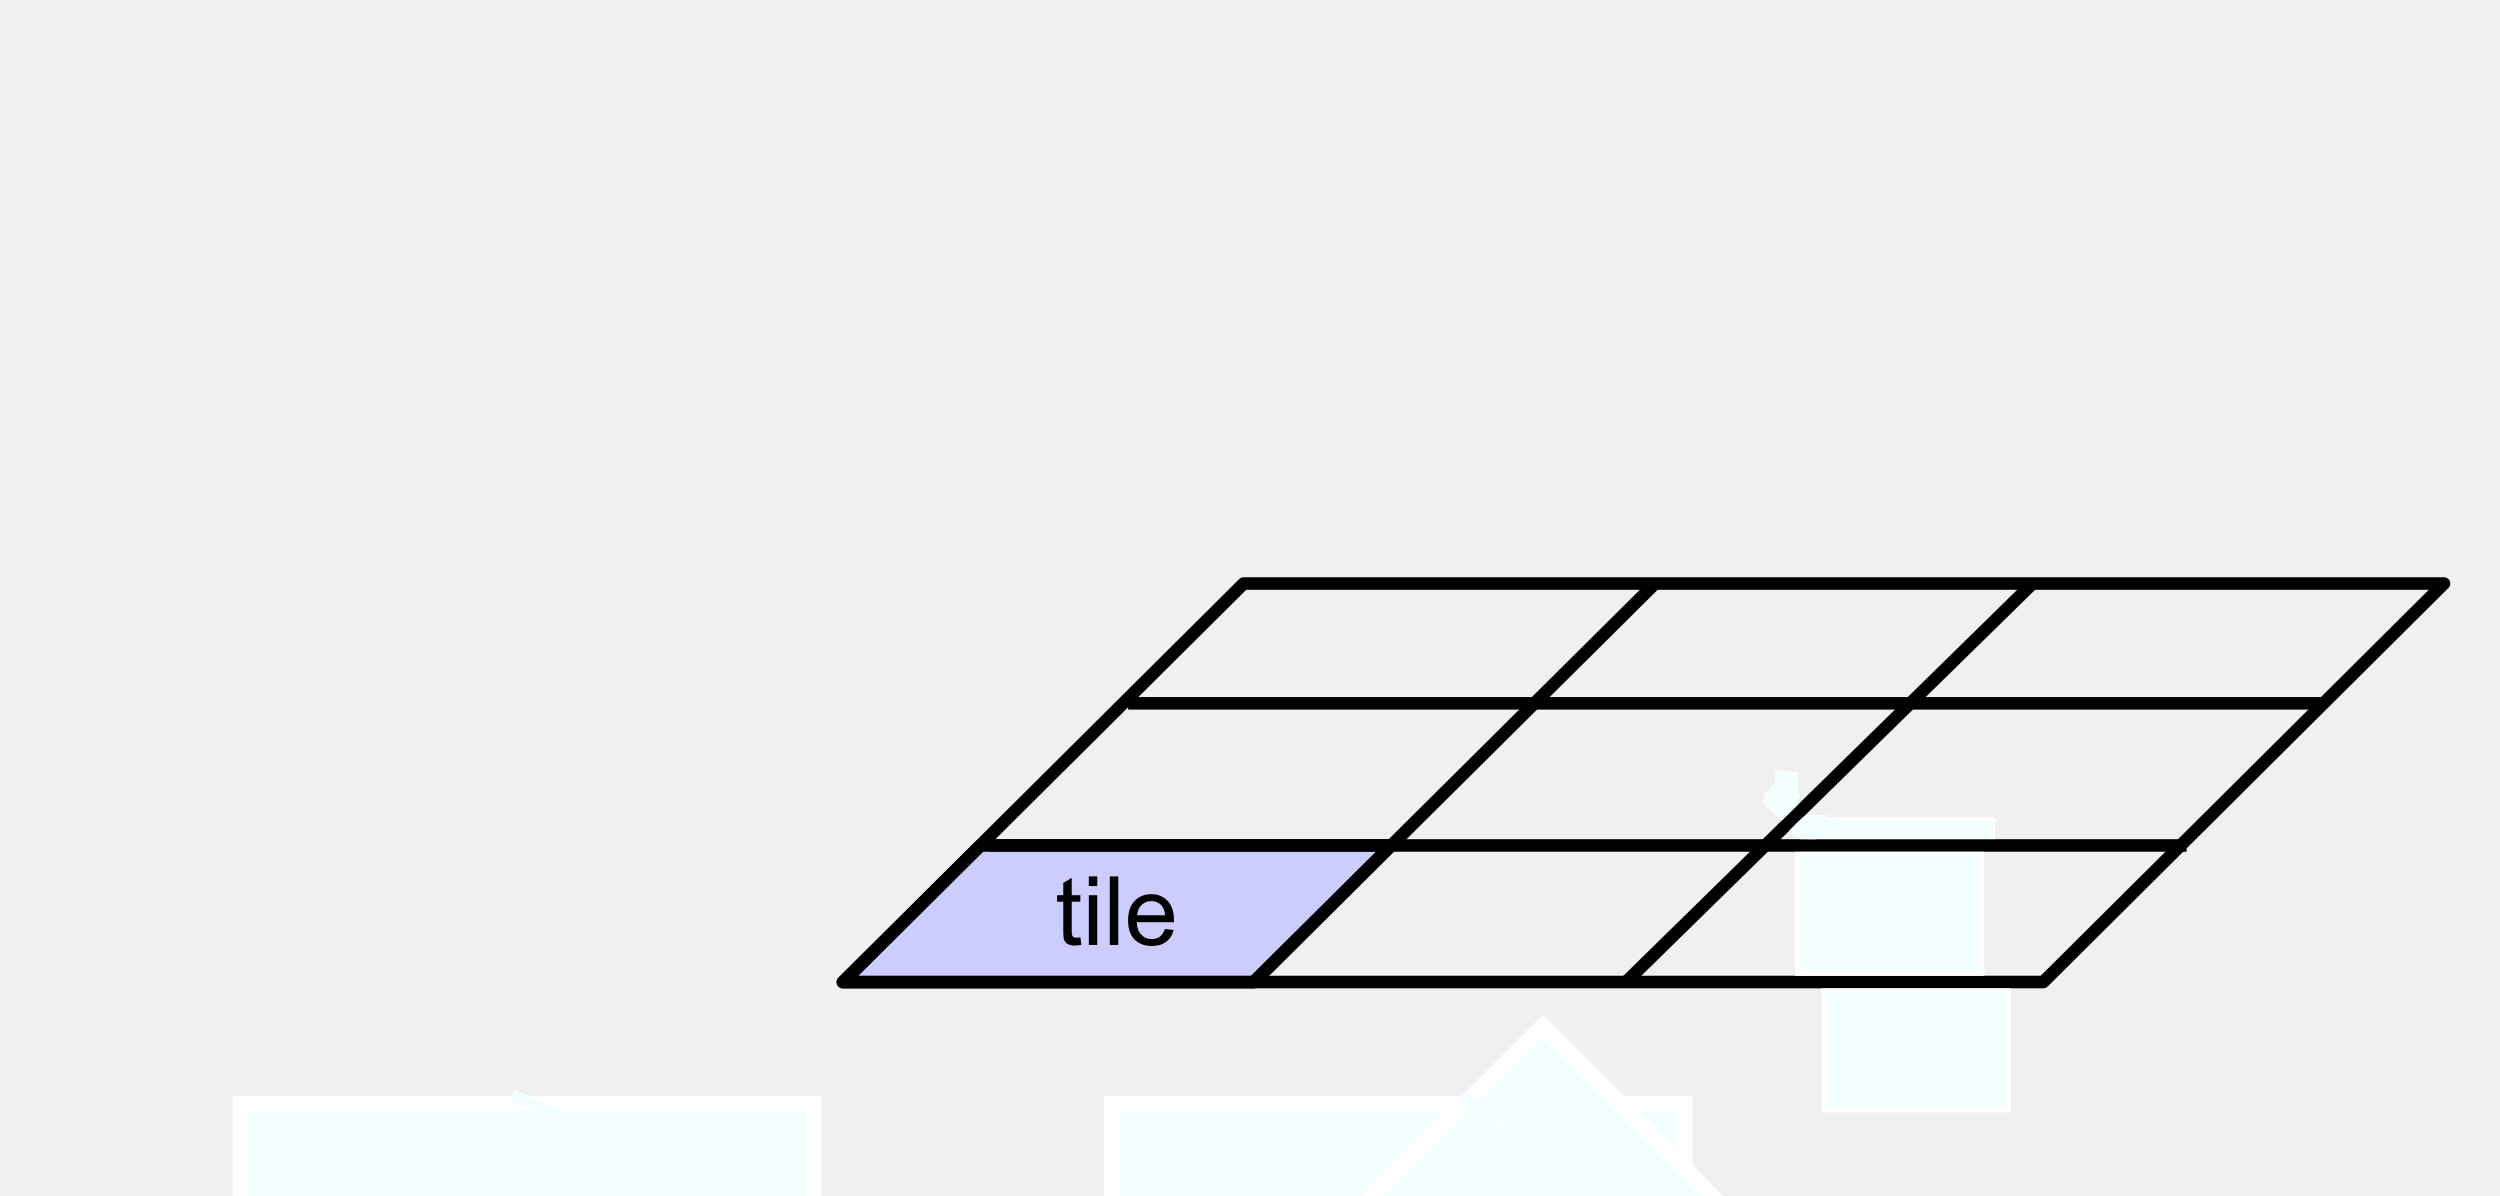
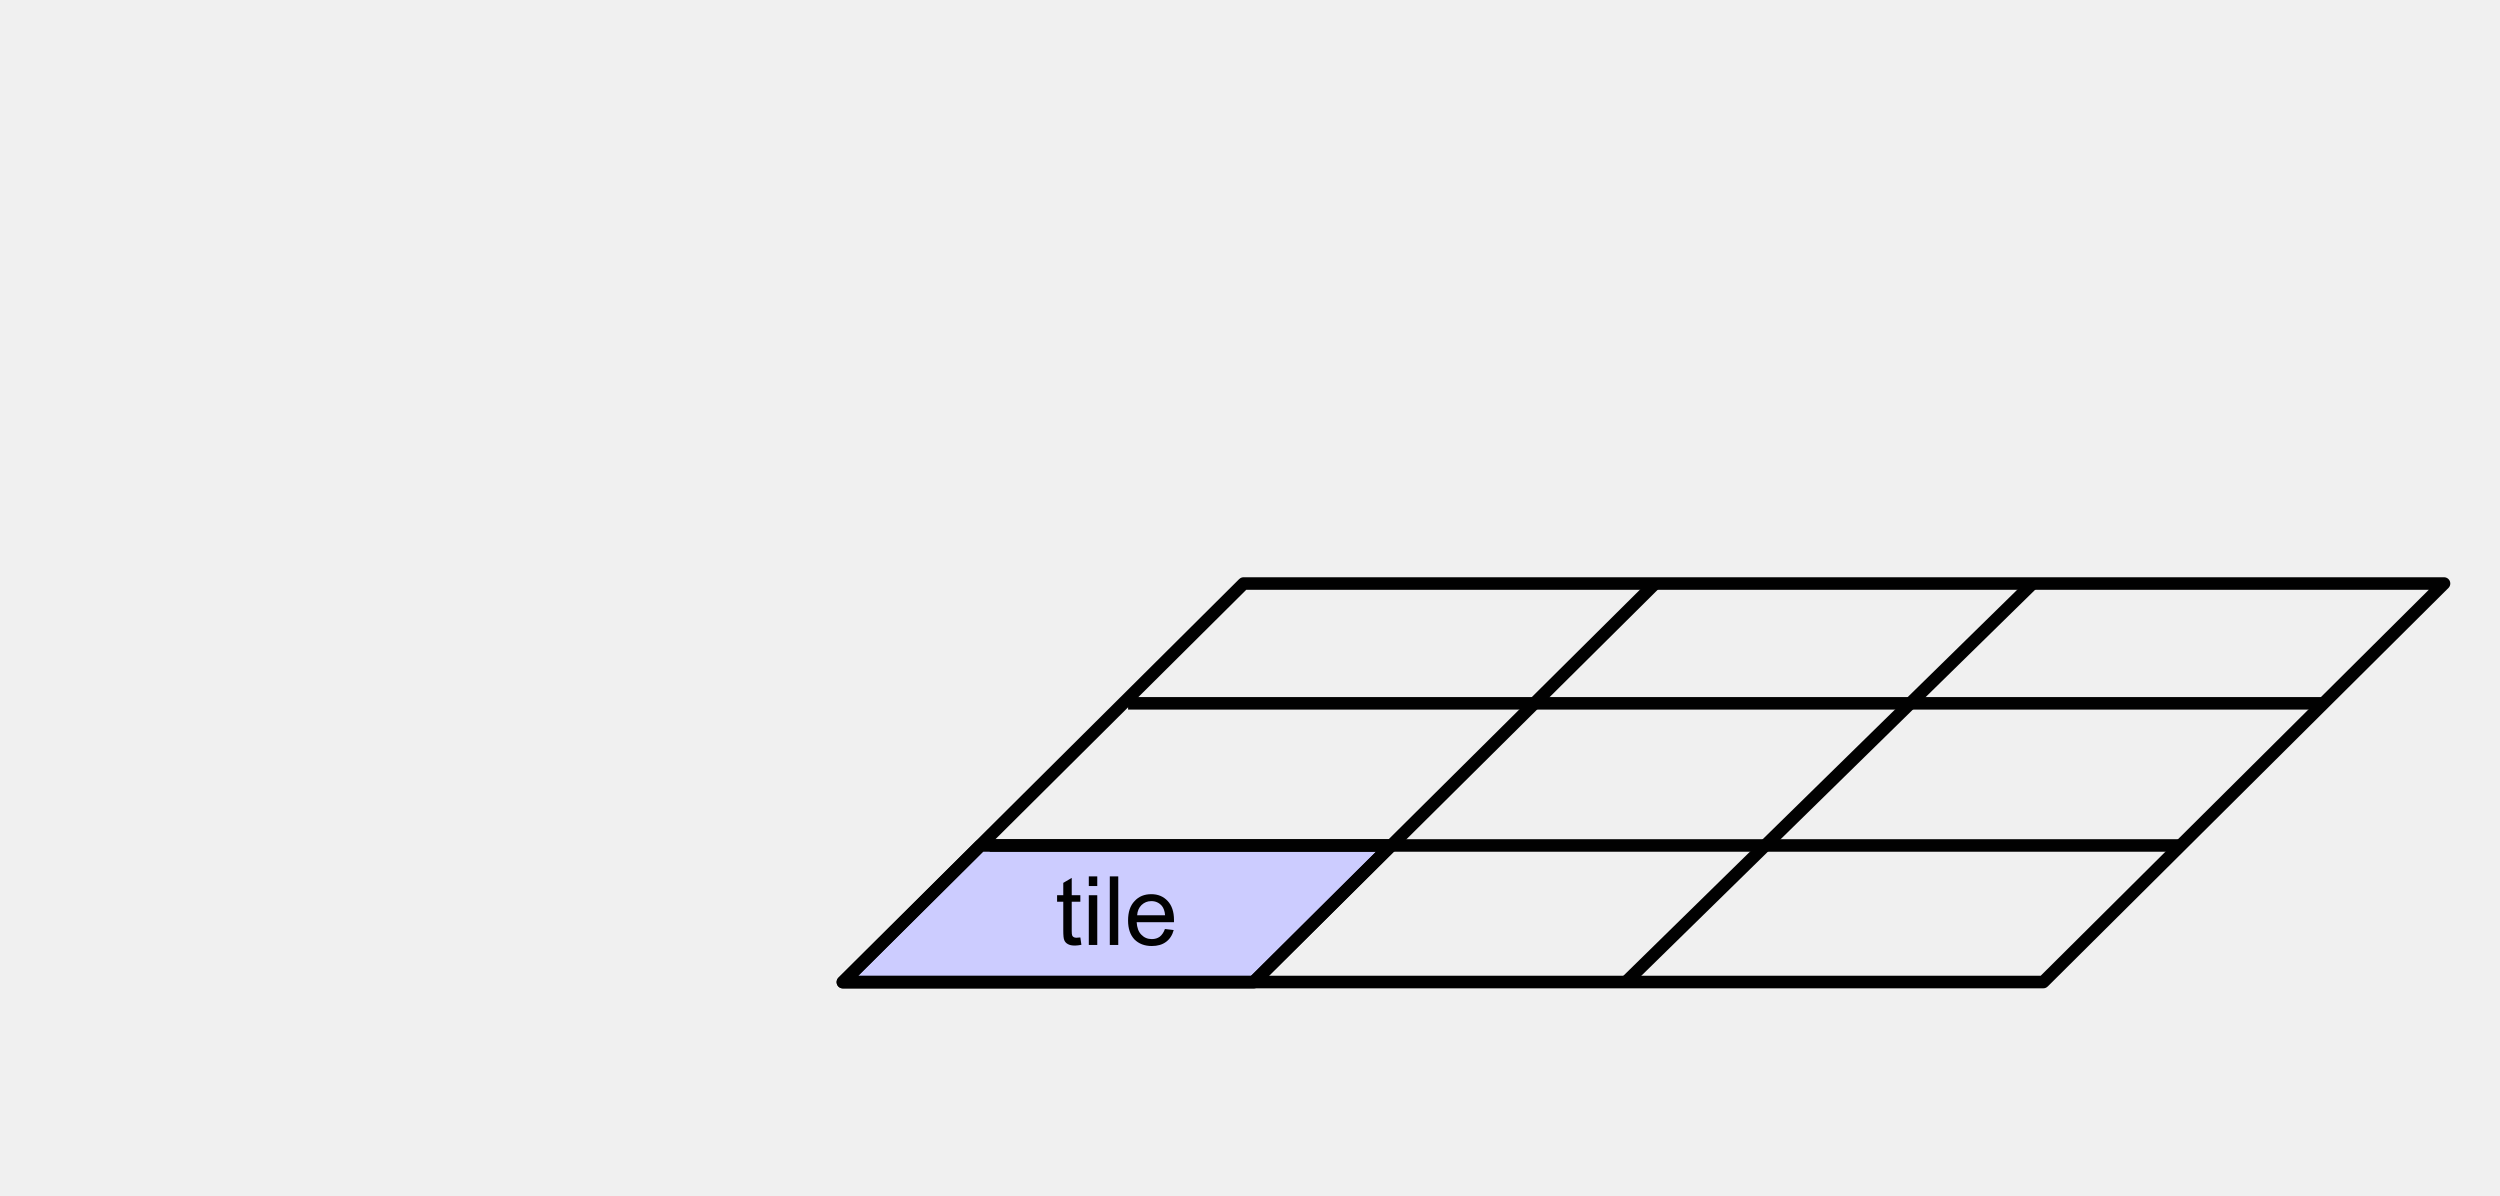
<svg xmlns="http://www.w3.org/2000/svg" version="1.1" id="svg3718" xml:space="preserve" width="198.778" height="95.048" viewBox="0 0 198.778 95.048">
  <defs id="defs3722">
    <clipPath clipPathUnits="userSpaceOnUse" id="clipPath3788">
      <path d="M 0,0 H 2384 V 3370 H 0 Z" id="path3786" />
    </clipPath>
    <clipPath clipPathUnits="userSpaceOnUse" id="clipPath4242">
      <path d="M 0,0 H 2384 V 3370 H 0 Z" id="path4240" />
    </clipPath>
  </defs>
  <g id="g3726" transform="matrix(1.333333,0,0,-1.333333,0,95.04741)">
    <g id="g3728" transform="translate(72,769.89)">
      <g id="g4234" transform="matrix(0.3175,0,0,0.3175,128.6383,-756.0804)">
        <g id="g4236">
          <g id="g4260" transform="matrix(0.2299645,0,0,0.2294777,-627.6384,-67.91339)" />
          <path d="m -447.772,22.226 h 77.139 l -25.846,-25.678 h -77.138 l 25.845,25.678" style="fill:#ccccff;fill-opacity:1;fill-rule:evenodd;stroke:none;stroke-width:0.23" id="path4282" />
          <g id="g4284" transform="matrix(0.2299645,0,0,0.2294777,-627.6384,-67.91339)">
            <path d="M 782.149,392.803 H 1117.58 L 1005.2,280.907 H 669.76 Z" style="fill:none;stroke:#010101;stroke-width:10.283;stroke-linecap:butt;stroke-linejoin:round;stroke-miterlimit:10;stroke-dasharray:none;stroke-opacity:1" id="path4286" />
          </g>
          <path d="m -429.02,4.957 0.198,-1.387 c -0.454,-0.084 -0.851,-0.142 -1.192,-0.142 -0.596,0 -1.021,0.085 -1.361,0.283 -0.312,0.17 -0.539,0.425 -0.652,0.708 -0.142,0.283 -0.199,0.906 -0.199,1.868 v 5.379 h -1.163 v 1.218 h 1.163 v 2.321 l 1.589,0.934 v -3.256 h 1.617 v -1.218 h -1.617 V 6.202 c 0,-0.453 0.028,-0.736 0.085,-0.878 0.057,-0.142 0.142,-0.226 0.284,-0.312 0.113,-0.084 0.312,-0.113 0.538,-0.113 0.17,0 0.426,0.029 0.71,0.057" style="fill:#010101;fill-opacity:1;fill-rule:evenodd;stroke:none;stroke-width:0.23" id="path4288" />
          <path d="m -427.431,14.61 v 1.812 h 1.589 v -1.812 z m 0,-11.069 v 9.342 h 1.589 V 3.542 h -1.589" style="fill:#010101;fill-opacity:1;fill-rule:evenodd;stroke:none;stroke-width:0.23" id="path4290" />
          <path d="m -423.487,3.542 h 1.588 V 16.422 h -1.588 z" style="fill:#010101;fill-opacity:1;fill-rule:evenodd;stroke:none;stroke-width:0.23" id="path4292" />
          <path d="m -413.132,6.542 1.645,-0.198 c -0.255,-0.963 -0.738,-1.699 -1.419,-2.208 -0.709,-0.538 -1.617,-0.792 -2.695,-0.792 -1.362,0 -2.44,0.424 -3.263,1.245 -0.794,0.849 -1.192,2.038 -1.192,3.539 0,1.585 0.397,2.802 1.22,3.651 0.794,0.878 1.844,1.303 3.149,1.303 1.248,0 2.269,-0.425 3.064,-1.274 0.794,-0.85 1.191,-2.039 1.191,-3.567 0,-0.085 0,-0.227 0,-0.425 h -7.007 c 0.057,-1.018 0.341,-1.812 0.879,-2.349 0.512,-0.538 1.164,-0.821 1.958,-0.821 0.596,0 1.078,0.142 1.504,0.453 0.397,0.312 0.738,0.792 0.965,1.444 z m -5.221,2.576 h 5.249 c -0.057,0.792 -0.284,1.359 -0.596,1.755 -0.511,0.594 -1.163,0.905 -1.986,0.905 -0.738,0 -1.333,-0.255 -1.844,-0.736 -0.482,-0.481 -0.766,-1.104 -0.823,-1.925" style="fill:#010101;fill-opacity:1;fill-rule:evenodd;stroke:none;stroke-width:0.23" id="path4294" />
          <g id="g4296" transform="matrix(0.2299645,0,0,0.2294777,-627.6384,-67.91339)">
            <path d="M 997.054,607.213 H 1977.45 L 1650.16,281.032 h -980.4 z" style="fill:none;stroke:#010101;stroke-width:10.283;stroke-linecap:butt;stroke-linejoin:round;stroke-miterlimit:10;stroke-dasharray:none;stroke-opacity:1" id="path4298" />
          </g>
-           <g id="g4300" transform="matrix(0.2299645,0,0,0.2294777,-627.6384,-67.91339)">
-             <path d="M 789.676,392.803 H 1767.24" style="fill:none;stroke:#010101;stroke-width:10.283;stroke-linecap:butt;stroke-linejoin:round;stroke-miterlimit:10;stroke-dasharray:none;stroke-opacity:1" id="path4302" />
+           <g id="g4300" transform="matrix(0.2286053,0,0,0.2281214,-626.565,-67.38061)" style="stroke-width:1.006">
+             <path d="M 789.676,392.803 H 1767.24" style="fill:none;stroke:#010101;stroke-width:10.344;stroke-linecap:butt;stroke-linejoin:round;stroke-miterlimit:10;stroke-dasharray:none;stroke-opacity:1" id="path4302" />
          </g>
          <g id="g4304" transform="matrix(0.2299645,0,0,0.2294777,-627.6384,-67.91339)">
            <path d="M 902.677,509.137 H 1877.16" style="fill:none;stroke:#010101;stroke-width:10.283;stroke-linecap:butt;stroke-linejoin:round;stroke-miterlimit:10;stroke-dasharray:none;stroke-opacity:1" id="path4306" />
          </g>
          <g id="g4308" transform="matrix(0.2299645,0,0,0.2294777,-627.6384,-67.91339)">
            <path d="m 1005.32,281.032 327.66,326.06" style="fill:none;stroke:#010101;stroke-width:10.283;stroke-linecap:butt;stroke-linejoin:round;stroke-miterlimit:10;stroke-dasharray:none;stroke-opacity:1" id="path4310" />
          </g>
          <g id="g4312" transform="matrix(0.2299645,0,0,0.2294777,-627.6384,-67.91339)">
            <path d="m 1309.3,281.032 332.47,326.553" style="fill:none;stroke:#010101;stroke-width:10.283;stroke-linecap:butt;stroke-linejoin:round;stroke-miterlimit:10;stroke-dasharray:none;stroke-opacity:1" id="path4314" />
          </g>
-           <rect style="opacity:1;fill:#f3ffff;fill-opacity:1;stroke:#ffffff;stroke-width:2.838;stroke-miterlimit:10;stroke-dasharray:none;stroke-dashoffset:0;stroke-opacity:1" id="rect7735" width="107.719" height="71.257" x="-586.772" y="26.18" transform="scale(1,-1)" />
-           <rect style="opacity:1;fill:#f3ffff;fill-opacity:1;stroke:#ffffff;stroke-width:2.835;stroke-miterlimit:10;stroke-dasharray:none;stroke-dashoffset:0;stroke-opacity:1" id="rect7735-6" width="107.719" height="71.077" x="-423.153" y="26.269" transform="scale(1,-1)" />
-           <rect style="opacity:1;fill:#f3ffff;fill-opacity:1;stroke:#ffffff;stroke-width:2.867;stroke-miterlimit:10;stroke-dasharray:none;stroke-dashoffset:0;stroke-opacity:1" id="rect7735-6-0" width="107.719" height="72.714" x="-233.256" y="250.593" transform="matrix(0.7057306,-0.7084803,-0.7084803,-0.7057306,0,0)" />
-           <rect style="opacity:1;fill:#f3ffff;fill-opacity:1;stroke:#ffffff;stroke-width:0.902;stroke-miterlimit:10;stroke-dasharray:none;stroke-dashoffset:0;stroke-opacity:1" id="rect7735-6-0-8" width="34.629" height="22.407" x="-294.325" y="-20.597" transform="scale(1,-1)" />
-           <rect style="opacity:1;fill:#f3ffff;fill-opacity:1;stroke:#ffffff;stroke-width:0.367;stroke-miterlimit:10;stroke-dasharray:none;stroke-dashoffset:0;stroke-opacity:1" id="rect7735-6-0-8-8" width="34.995" height="3.667" x="-292.405" y="-27.272" transform="scale(1,-1)" />
-           <rect style="opacity:1;fill:#f3ffff;fill-opacity:1;stroke:#ffffff;stroke-width:0.129;stroke-miterlimit:10;stroke-dasharray:none;stroke-dashoffset:0;stroke-opacity:1" id="rect7735-6-0-8-8-7" width="4.082" height="3.903" x="-292.814" y="-27.868" transform="scale(1,-1)" />
-           <rect style="opacity:1;fill:#f3ffff;fill-opacity:1;stroke:#ffffff;stroke-width:0.067;stroke-miterlimit:10;stroke-dasharray:none;stroke-dashoffset:0;stroke-opacity:1" id="rect7735-6-0-8-8-7-0" width="2.242" height="1.917" x="219.195" y="-186.312" transform="matrix(-0.7180651,0.695976,0.7275787,0.6860242,0,0)" />
-           <rect style="opacity:1;fill:#f3ffff;fill-opacity:1;stroke:#ffffff;stroke-width:0.148;stroke-miterlimit:10;stroke-dasharray:none;stroke-dashoffset:0;stroke-opacity:1" id="rect7735-6-0-8-8-7-0-8" width="5.031" height="4.146" x="229.211" y="-172.191" transform="matrix(-0.7627551,0.6466875,0.7105976,0.7035986,0,0)" />
-           <rect style="opacity:1;fill:#f3ffff;fill-opacity:1;stroke:#ffffff;stroke-width:0.148;stroke-miterlimit:10;stroke-dasharray:none;stroke-dashoffset:0;stroke-opacity:1" id="rect7735-9" width="9.609" height="2.177" x="-484.945" y="227.935" transform="matrix(0.9229909,-0.3848218,-0.3848218,-0.9229909,0,0)" />
-           <rect style="opacity:1;fill:#f3ffff;fill-opacity:1;stroke:#ffffff;stroke-width:0.148;stroke-miterlimit:10;stroke-dasharray:none;stroke-dashoffset:0;stroke-opacity:1" id="rect7735-9-9" width="9.609" height="2.177" x="-240.663" y="264.087" transform="matrix(0.7215335,-0.6923796,-0.6923796,-0.7215335,0,0)" />
-           <rect style="opacity:1;fill:#f3ffff;fill-opacity:1;stroke:#ffffff;stroke-width:0.148;stroke-miterlimit:10;stroke-dasharray:none;stroke-dashoffset:0;stroke-opacity:1" id="rect7735-6-0-8-8-7-0-8-6" width="5.031" height="4.146" x="229.954" y="-170.884" transform="matrix(-0.7627551,0.6466875,0.7105976,0.7035986,0,0)" />
-           <rect style="opacity:1;fill:#f3ffff;fill-opacity:1;stroke:#ffffff;stroke-width:0.148;stroke-miterlimit:10;stroke-dasharray:none;stroke-dashoffset:0;stroke-opacity:1" id="rect7735-6-0-8-8-7-0-8-8" width="5.031" height="4.146" x="-8.869" y="-300.858" transform="matrix(0.04680781,0.9989039,0.9910436,-0.1335385,0,0)" />
-           <rect style="opacity:1;fill:#f3ffff;fill-opacity:1;stroke:#ffffff;stroke-width:0.065;stroke-miterlimit:10;stroke-dasharray:none;stroke-dashoffset:0;stroke-opacity:1" id="rect7735-6-0-8-8-7-0-7" width="2.154" height="1.845" x="227.915" y="-186.679" transform="matrix(-0.7216719,0.6922353,0.6950024,0.7190074,0,0)" />
-           <rect style="opacity:1;fill:#f3ffff;fill-opacity:1;stroke:#ffffff;stroke-width:0.081;stroke-miterlimit:10;stroke-dasharray:none;stroke-dashoffset:0;stroke-opacity:1" id="rect7735-6-0-8-8-7-0-7-1" width="2.148" height="2.884" x="22.996" y="-294.084" transform="matrix(0.01011274,0.9999489,0.9999988,-0.00154905,0,0)" />
-           <rect style="opacity:1;fill:#f3ffff;fill-opacity:1;stroke:#ffffff;stroke-width:0.902;stroke-miterlimit:10;stroke-dasharray:none;stroke-dashoffset:0;stroke-opacity:1" id="rect7735-6-0-8-9" width="34.629" height="22.407" x="-289.305" y="5.053" transform="scale(1,-1)" />
        </g>
      </g>
    </g>
  </g>
</svg>
